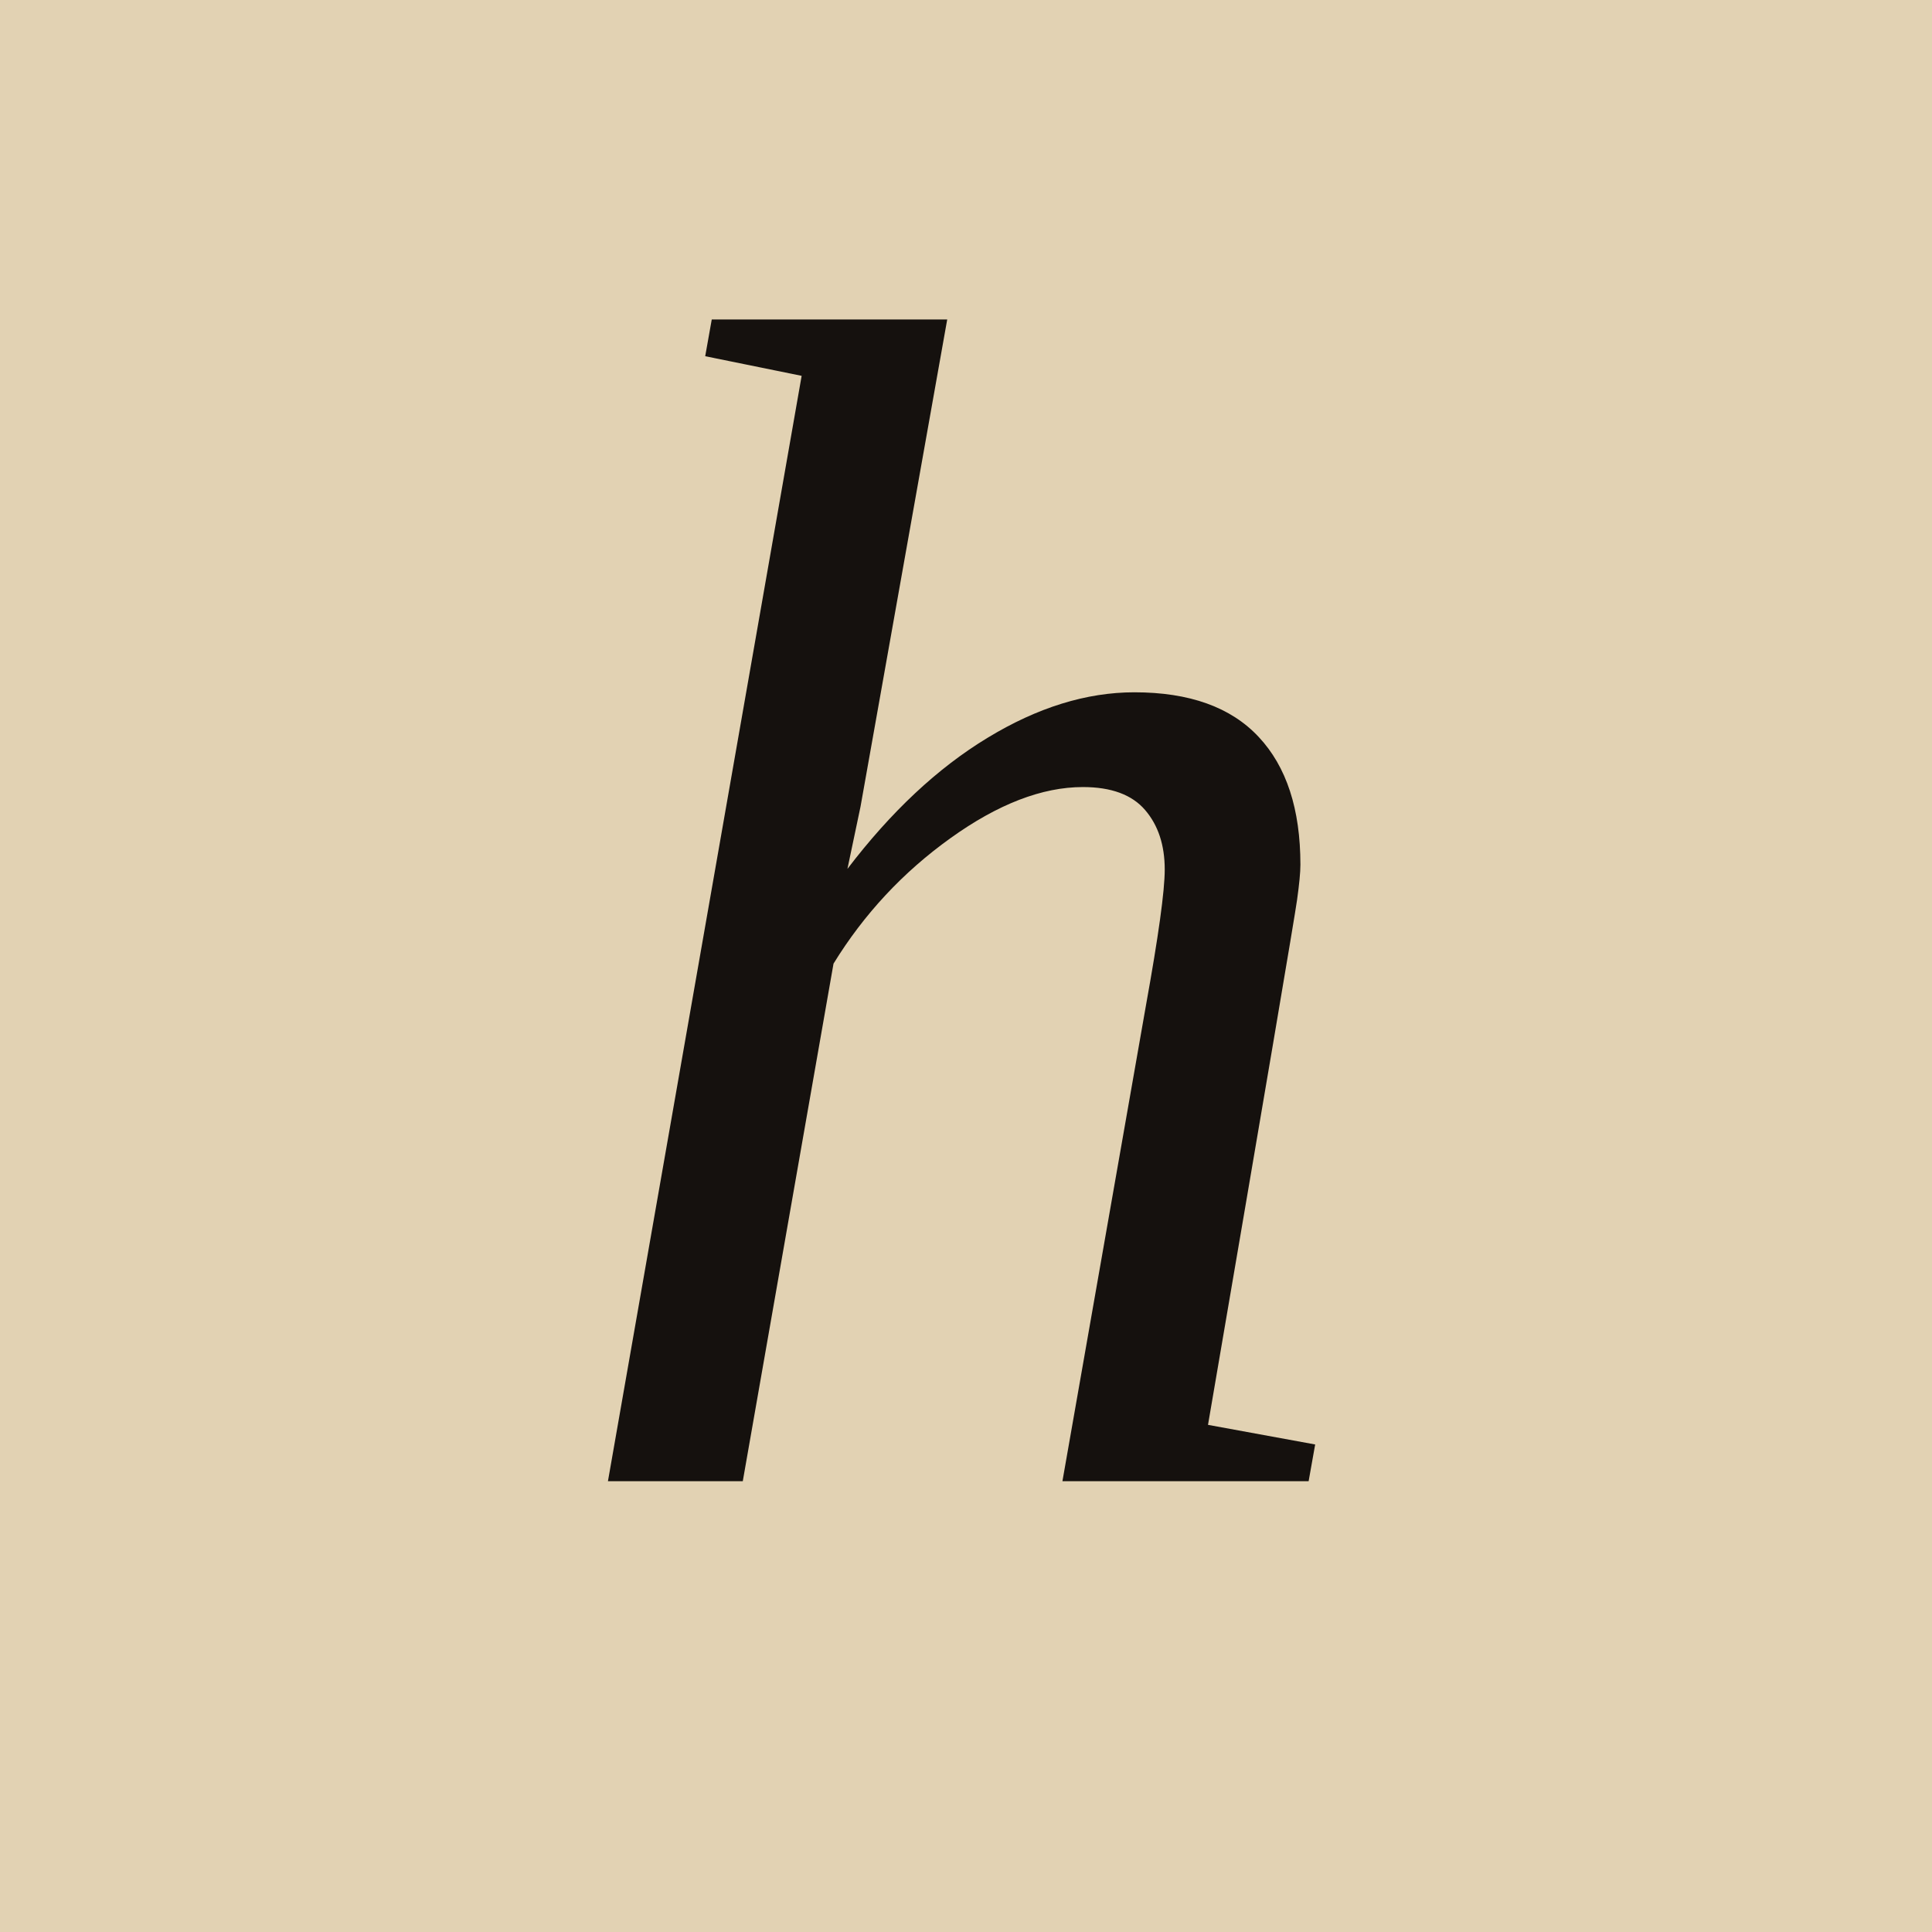
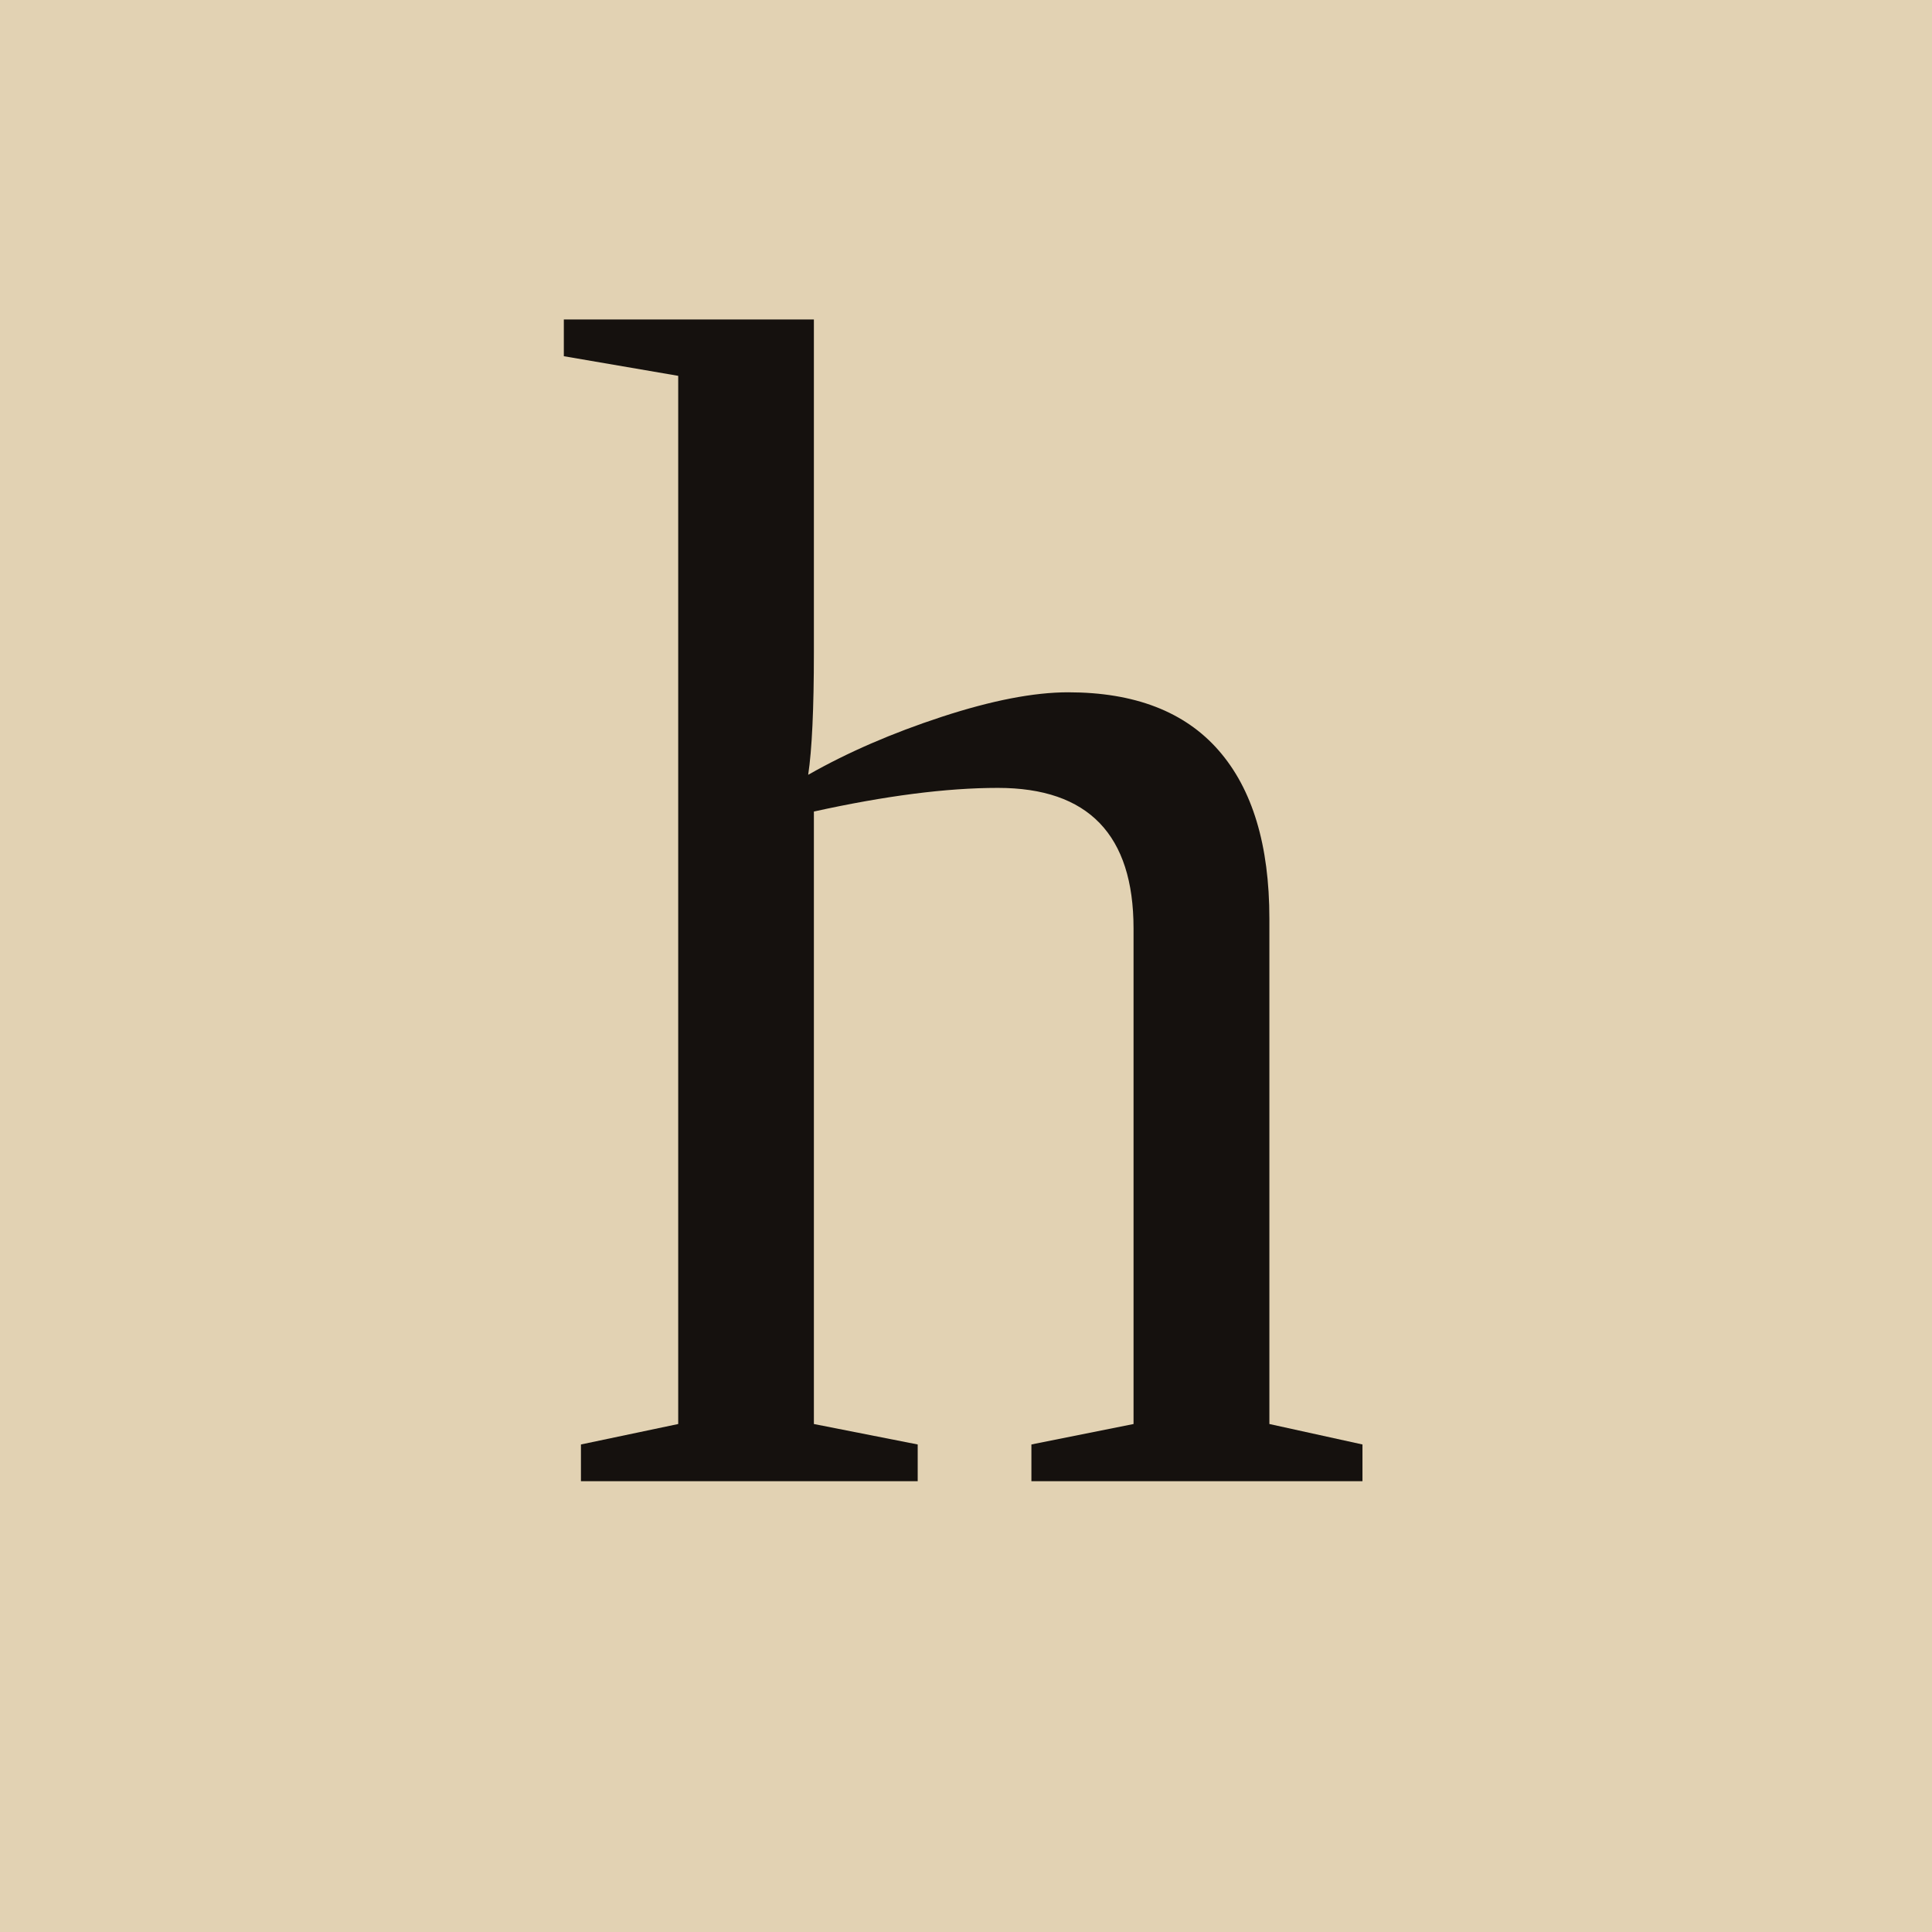
<svg xmlns="http://www.w3.org/2000/svg" viewBox="0 0 180 180" width="180" height="180">
  <rect width="180" height="180" fill="#e2d2b3" />
-   <text x="90" y="138" text-anchor="middle" font-family="'DM Serif Display', Georgia, 'Times New Roman', serif" font-size="156" font-weight="400" fill="#15110e" font-style="italic">h</text>
+   <text x="90" y="138" text-anchor="middle" font-family="'DM Serif Display', Georgia, 'Times New Roman', serif" font-size="156" font-weight="400" fill="#15110e">h</text>
</svg>
